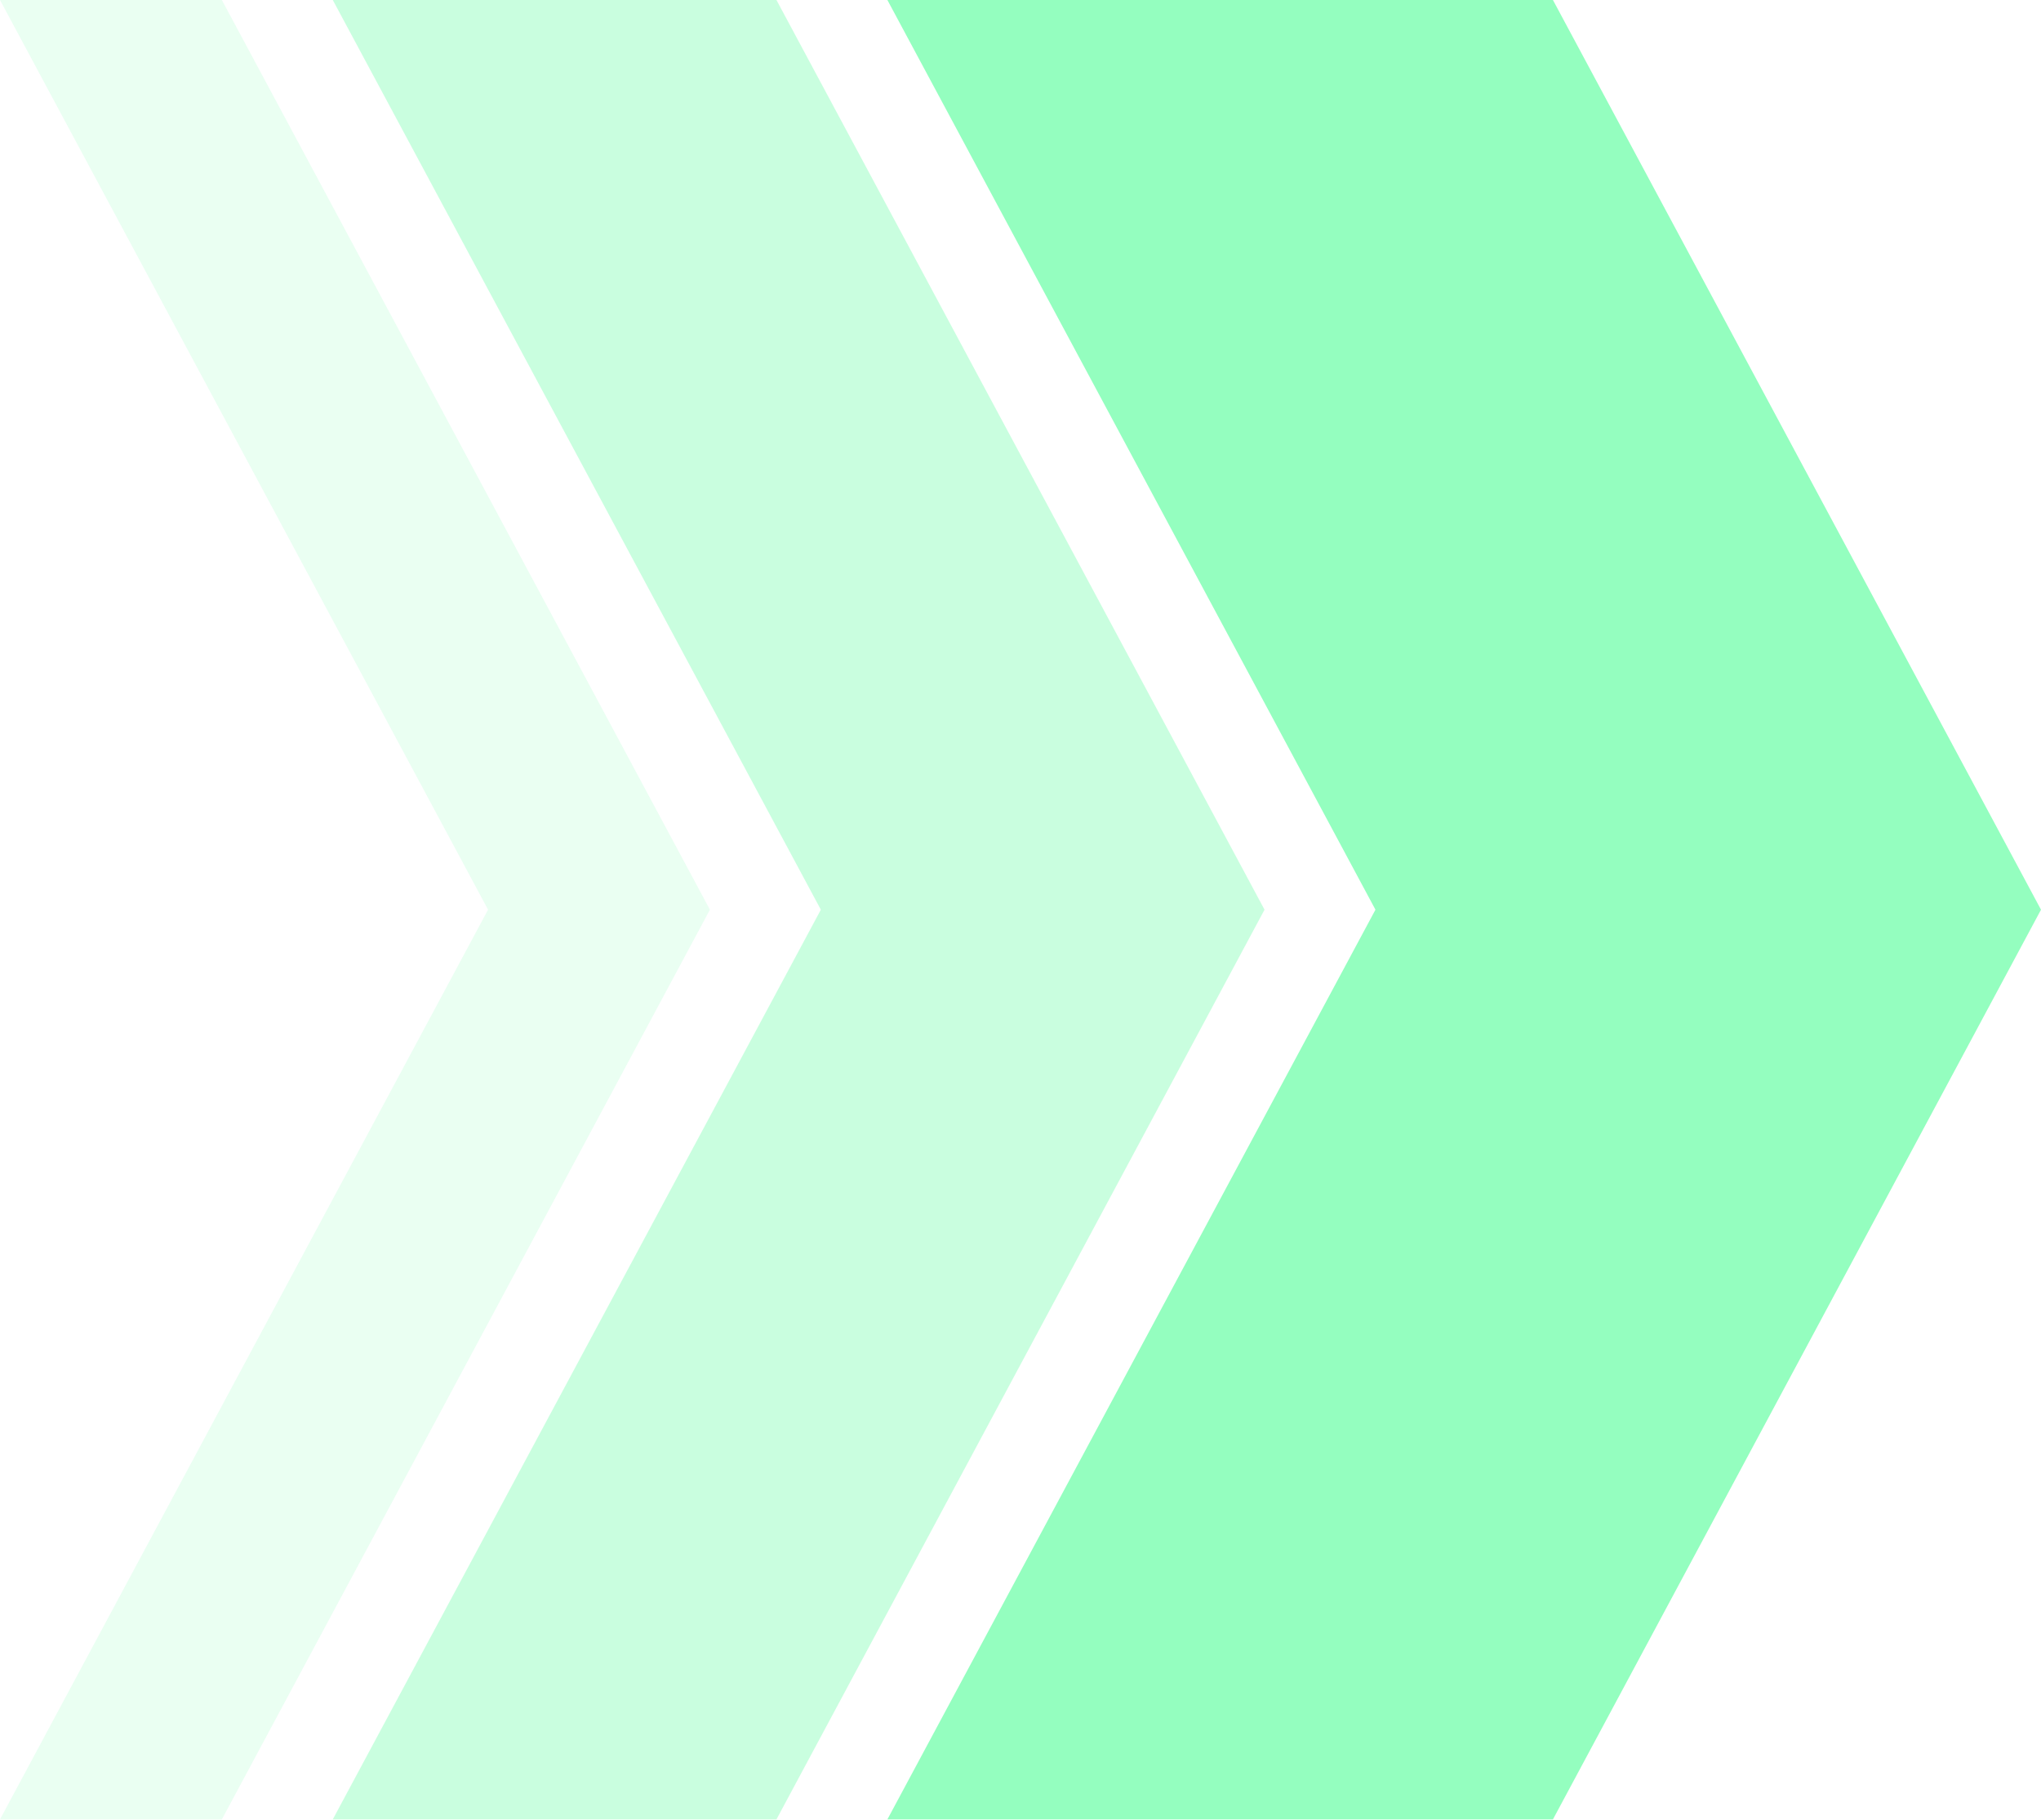
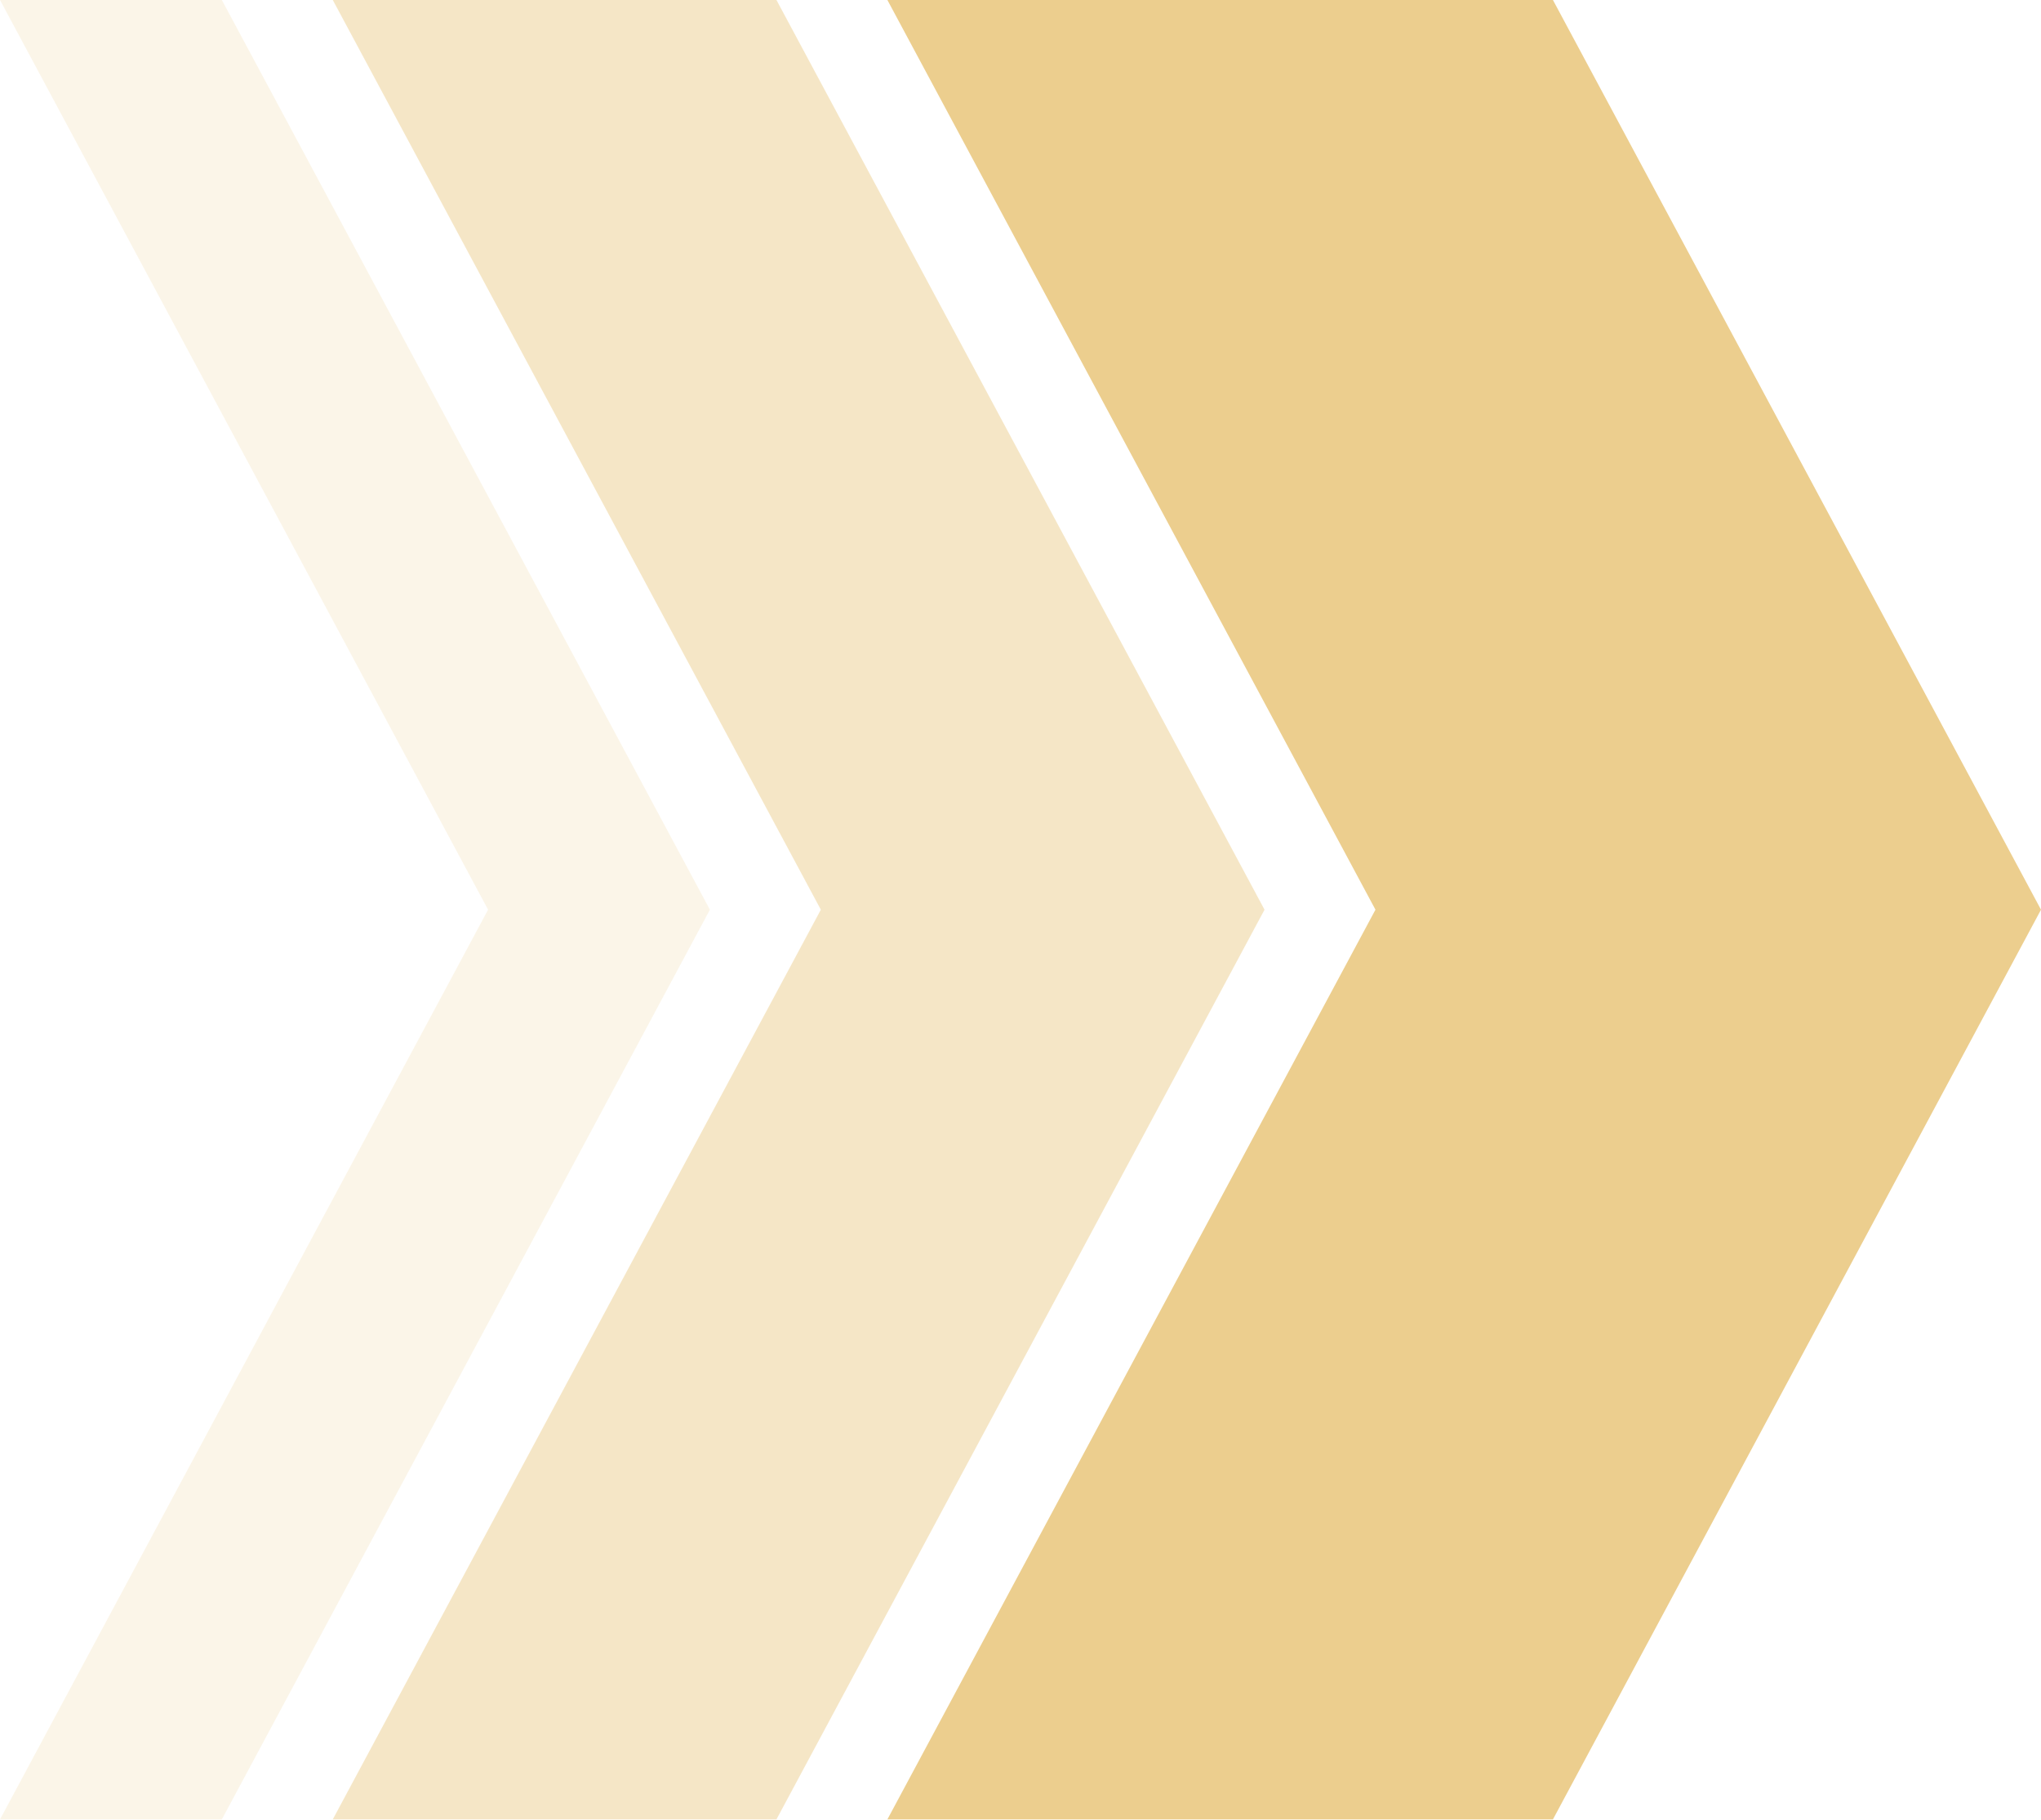
<svg xmlns="http://www.w3.org/2000/svg" width="184" height="164">
-   <path fill="#94FEBF" fill-rule="evenodd" d="M140 164H80l44-82L80 0h60l44 82-44 82z" />
-   <path fill="#94FEBF" fill-rule="evenodd" d="M70 164H30l44-82L30 0h40l44 82-44 82z" opacity=".502" />
-   <path fill="#94FEBF" fill-rule="evenodd" d="M20 164H0l44-82L0 0h20l44 82-44 82z" opacity=".2" />
+   <path fill="#ECCE8E" fill-rule="evenodd" d="M140 164H80l44-82L80 0h60l44 82-44 82z" />
+   <path fill="#ECCE8E" fill-rule="evenodd" d="M70 164H30l44-82L30 0h40l44 82-44 82z" opacity=".502" />
+   <path fill="#ECCE8E" fill-rule="evenodd" d="M20 164H0l44-82L0 0h20l44 82-44 82z" opacity=".2" />
</svg>
